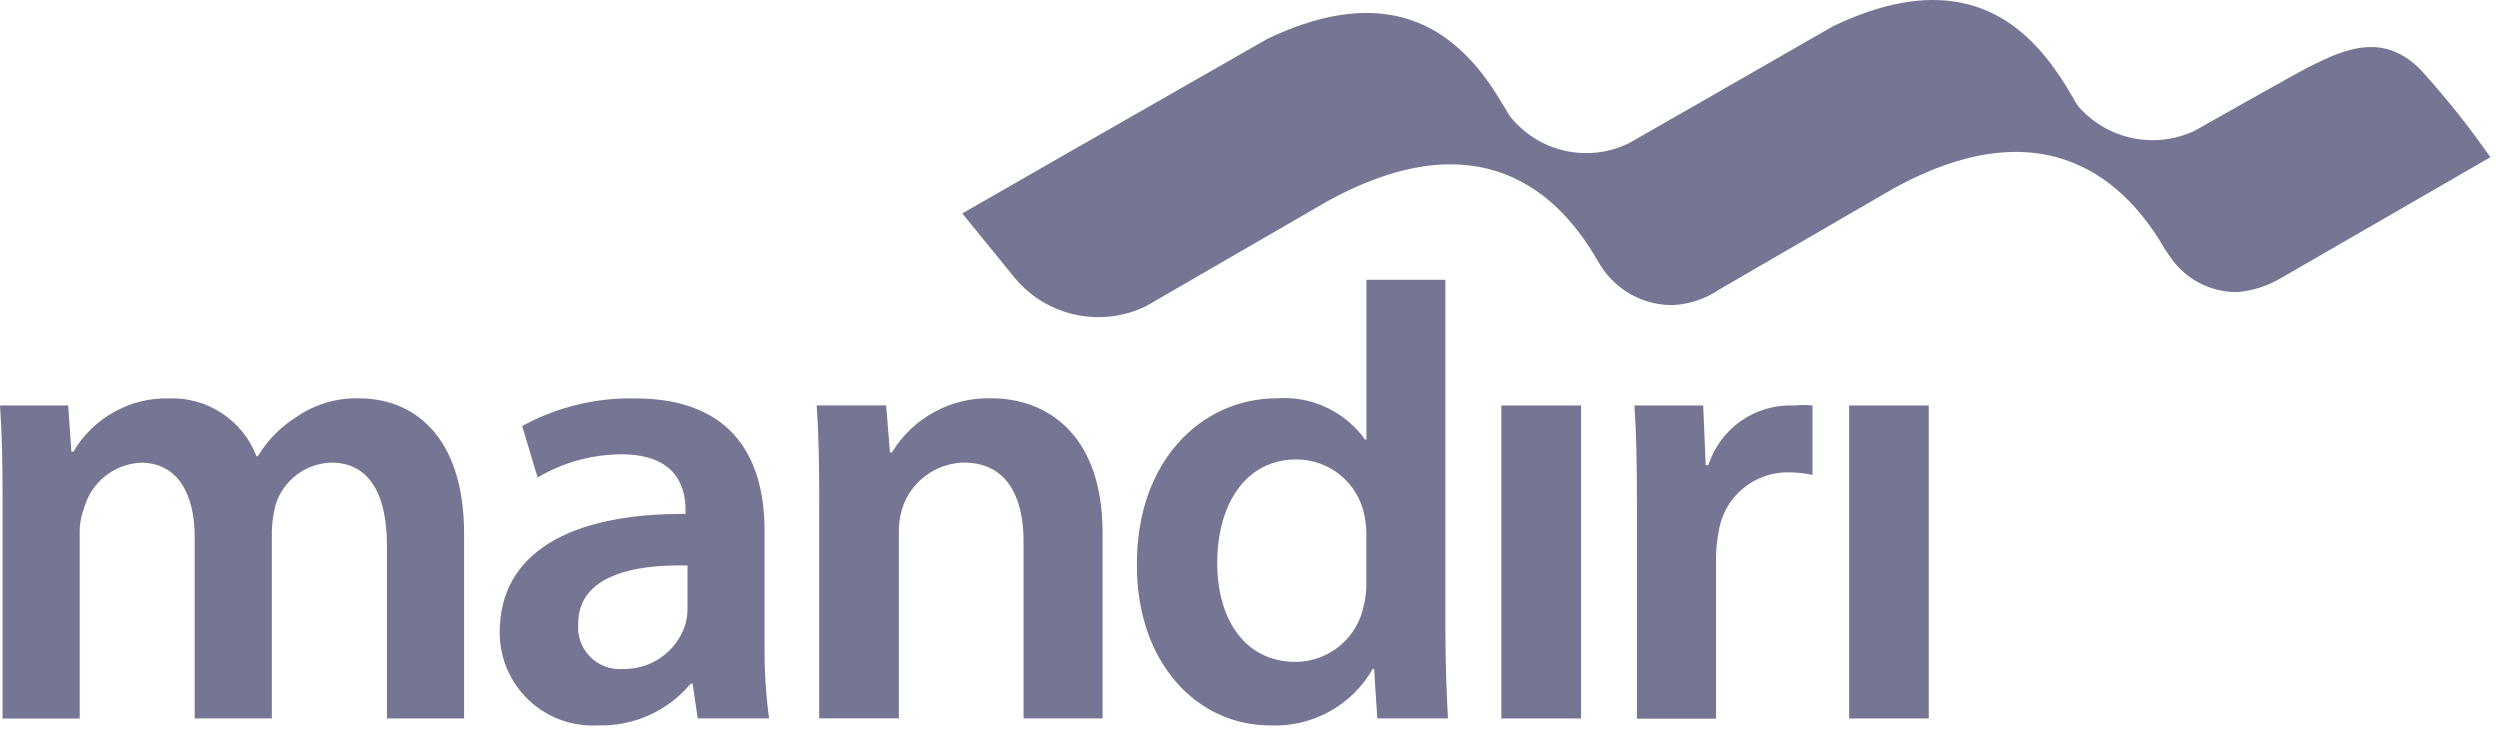
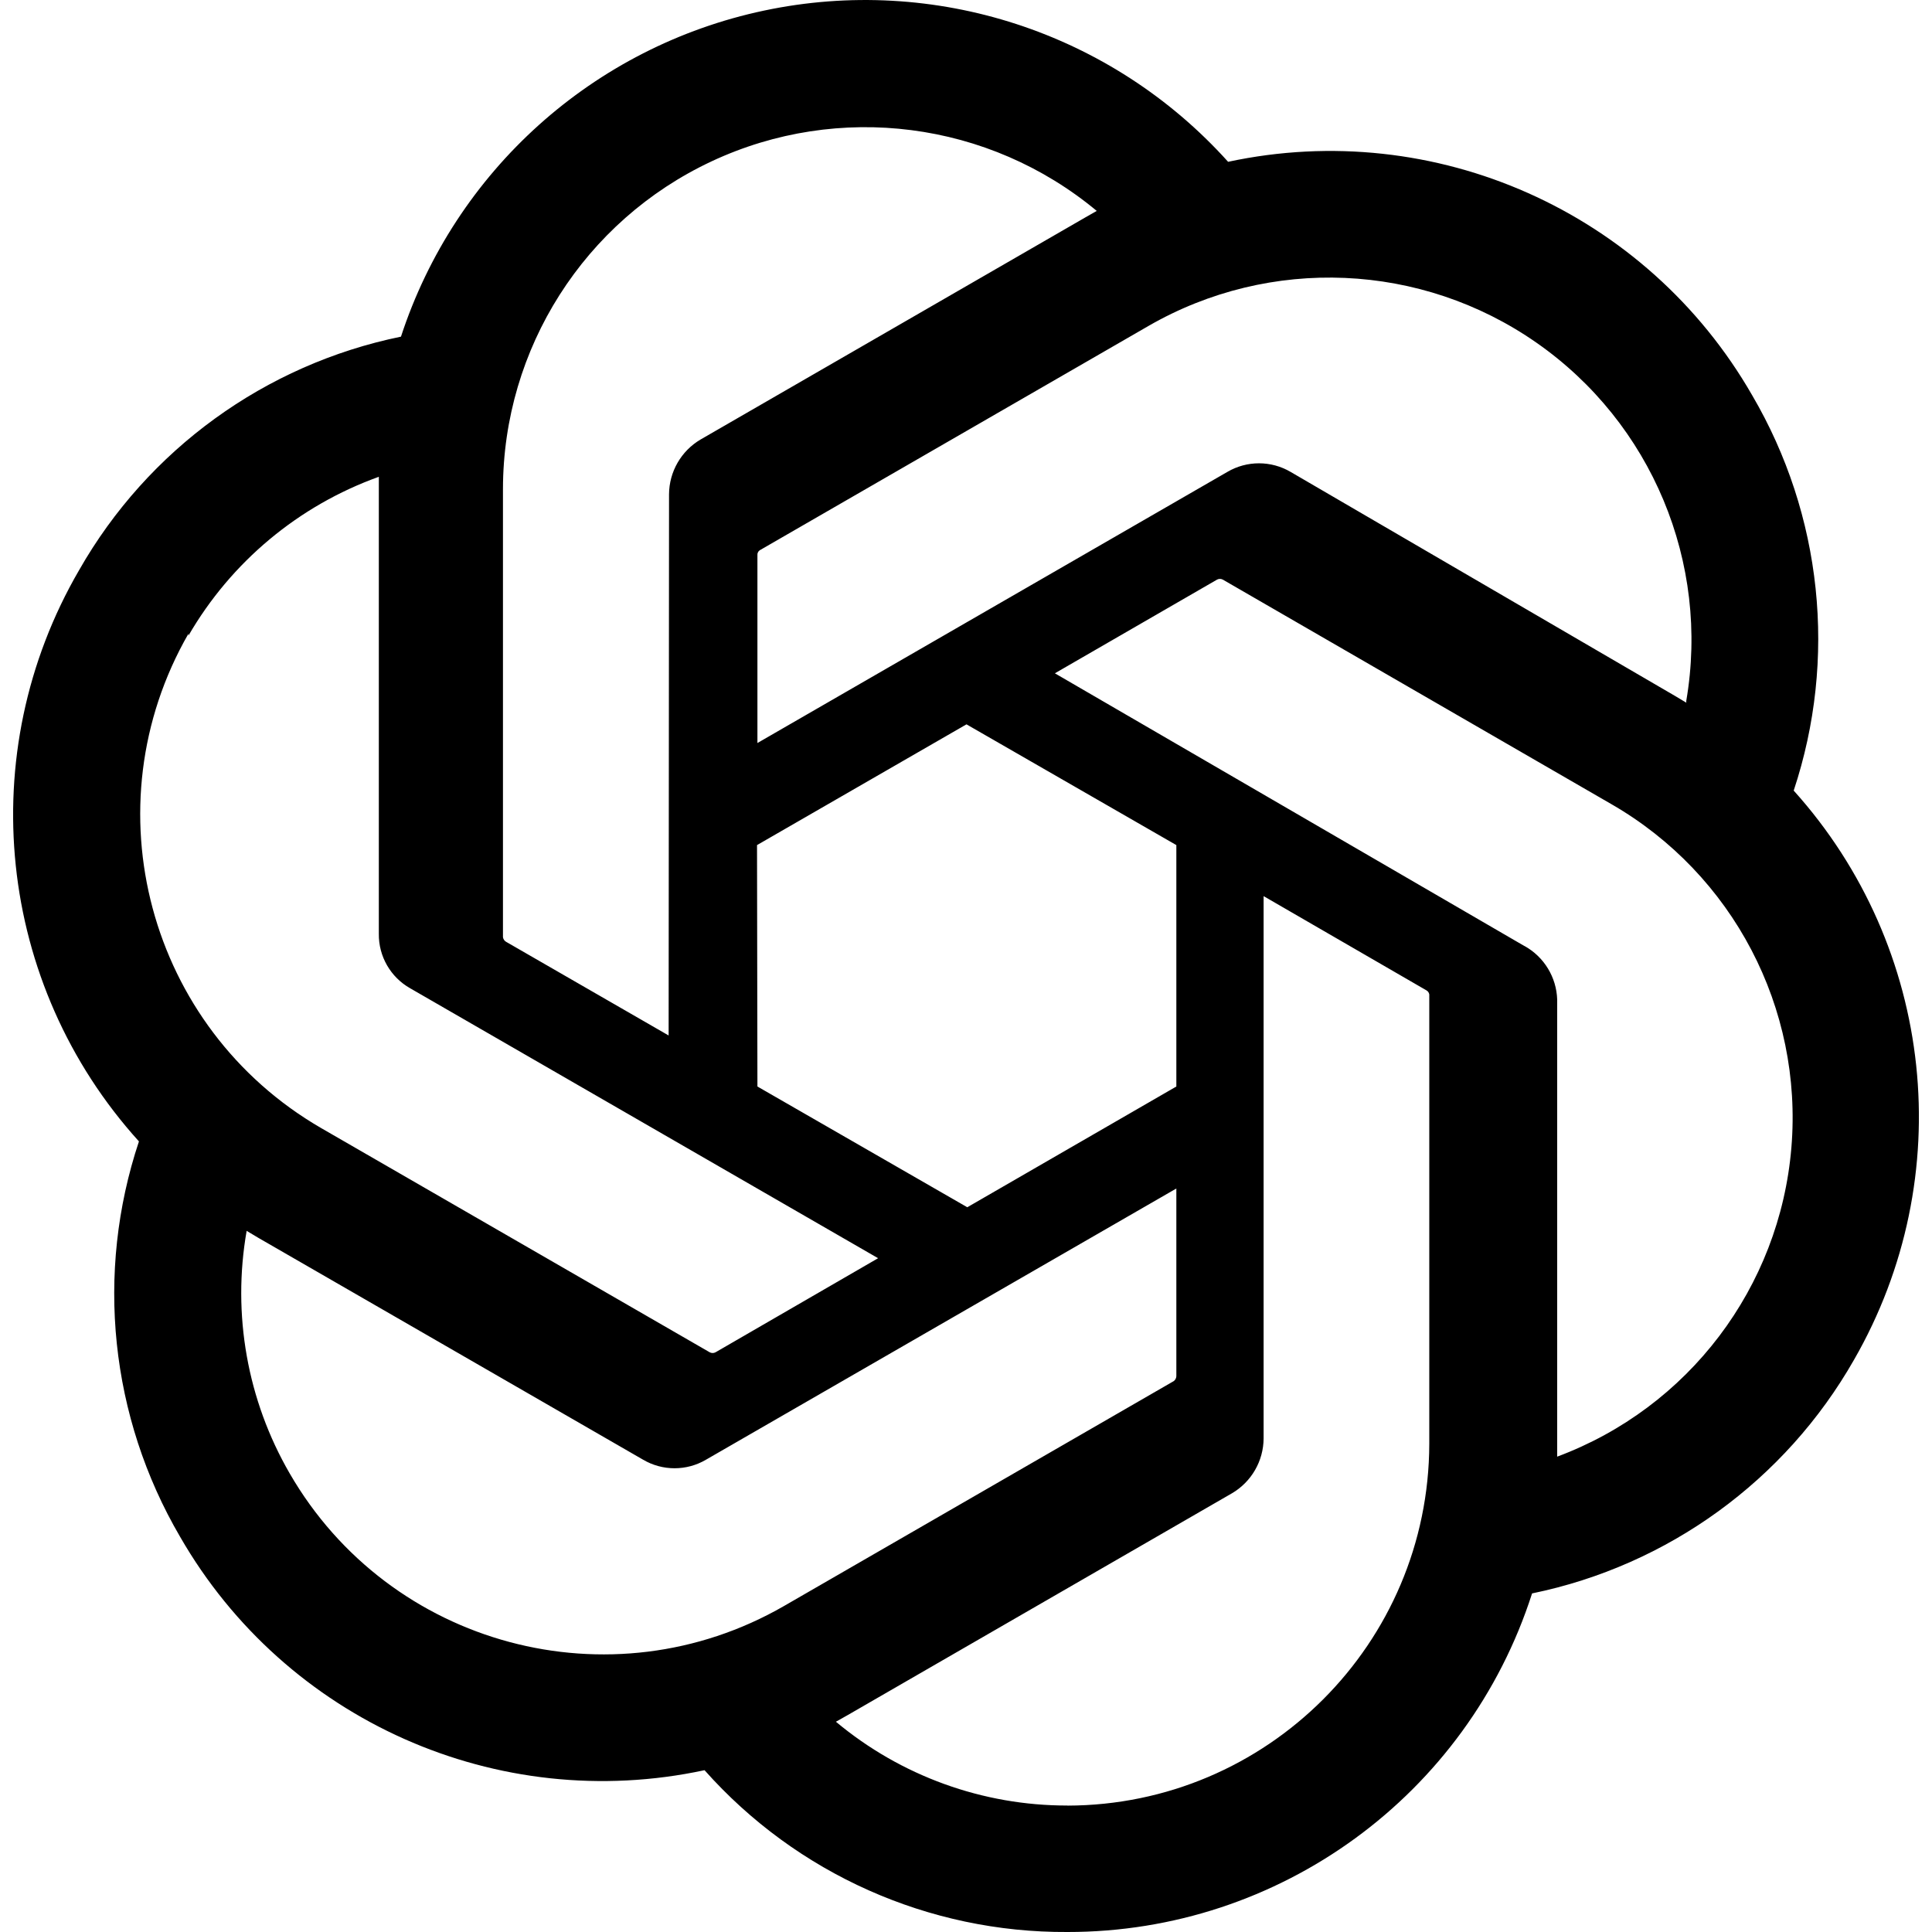
- <svg xmlns="http://www.w3.org/2000/svg" width="108" height="32" viewBox="0 0 108 32" fill="none">
-   <path d="M0.111 21.541C0.111 19.984 0.084 18.681 0 17.516H2.945L3.085 19.516H3.167C3.591 18.794 4.201 18.199 4.934 17.793C5.667 17.387 6.495 17.185 7.332 17.209C8.139 17.187 8.933 17.415 9.604 17.863C10.276 18.311 10.792 18.956 11.081 19.709H11.138C11.552 19.022 12.122 18.442 12.802 18.016C13.599 17.461 14.553 17.178 15.524 17.209C17.774 17.209 20.049 18.736 20.049 23.07V31.037H16.716V23.567C16.716 21.319 15.938 19.984 14.3 19.984C13.765 20.003 13.248 20.186 12.821 20.509C12.393 20.831 12.075 21.278 11.911 21.788C11.811 22.159 11.755 22.54 11.744 22.924V31.034H8.411V23.205C8.411 21.321 7.665 19.988 6.081 19.988C5.522 20.015 4.985 20.218 4.546 20.566C4.108 20.915 3.79 21.392 3.637 21.931C3.502 22.285 3.436 22.662 3.443 23.041V31.041H0.111V21.541ZM33.031 27.788C33.015 28.874 33.079 29.96 33.224 31.036H30.141L29.92 29.536H29.836C29.349 30.119 28.736 30.584 28.043 30.896C27.35 31.208 26.596 31.358 25.836 31.336C25.288 31.368 24.74 31.288 24.225 31.1C23.71 30.912 23.238 30.62 22.84 30.243C22.442 29.866 22.125 29.411 21.91 28.907C21.694 28.403 21.584 27.86 21.587 27.311C21.587 23.893 24.611 22.174 29.612 22.201V21.988C29.612 21.098 29.25 19.627 26.861 19.627C25.581 19.63 24.326 19.975 23.224 20.627L22.558 18.405C24.054 17.585 25.739 17.174 27.444 17.211C31.777 17.211 33.028 19.963 33.028 22.903V27.788H33.031ZM29.698 24.429C27.281 24.372 24.978 24.9 24.978 26.955C24.956 27.216 24.991 27.479 25.081 27.725C25.171 27.971 25.314 28.194 25.499 28.379C25.684 28.564 25.907 28.707 26.153 28.797C26.399 28.887 26.662 28.922 26.923 28.9C27.507 28.91 28.079 28.736 28.558 28.401C29.037 28.067 29.398 27.59 29.589 27.038C29.664 26.795 29.701 26.543 29.7 26.289V24.431L29.698 24.429ZM35.39 21.538C35.39 19.981 35.362 18.678 35.281 17.513H38.281L38.447 19.543H38.531C38.978 18.809 39.611 18.206 40.366 17.796C41.121 17.385 41.972 17.182 42.831 17.206C45.192 17.206 47.631 18.733 47.631 23.012V31.034H44.218V23.403C44.218 21.46 43.495 19.983 41.635 19.983C41.038 19.997 40.459 20.197 39.981 20.556C39.504 20.914 39.15 21.413 38.969 21.983C38.864 22.341 38.817 22.715 38.831 23.088V31.031H35.388V21.541L35.39 21.538ZM62.441 12.083V27.234C62.441 28.622 62.498 30.125 62.552 31.034H59.5L59.36 28.898H59.303C58.861 29.67 58.215 30.305 57.437 30.736C56.659 31.166 55.778 31.375 54.889 31.34C51.667 31.34 49.114 28.592 49.114 24.429C49.084 19.902 51.914 17.206 55.167 17.206C55.901 17.153 56.635 17.289 57.301 17.601C57.967 17.913 58.542 18.39 58.971 18.988H59.029V12.088H62.442L62.441 12.083ZM59.028 23.152C59.028 22.854 59 22.556 58.944 22.263C58.81 21.581 58.443 20.968 57.906 20.527C57.369 20.086 56.696 19.846 56.001 19.848C53.808 19.848 52.584 21.793 52.584 24.319C52.584 26.788 53.807 28.594 55.974 28.594C56.667 28.59 57.337 28.348 57.872 27.907C58.407 27.467 58.774 26.856 58.911 26.177C58.994 25.85 59.032 25.514 59.025 25.177V23.152H59.028ZM64.857 31.038V17.515H68.303V31.038H64.857ZM70.716 21.876C70.716 20.044 70.69 18.737 70.607 17.517H73.578L73.687 20.097H73.8C74.049 19.321 74.546 18.648 75.214 18.182C75.883 17.716 76.686 17.482 77.5 17.517C77.766 17.489 78.034 17.489 78.3 17.517V20.517C77.972 20.444 77.636 20.407 77.3 20.406C76.563 20.387 75.844 20.64 75.28 21.116C74.717 21.591 74.348 22.258 74.243 22.988C74.176 23.337 74.139 23.691 74.133 24.046V31.046H70.716V21.876ZM79.882 31.038V17.515H83.323V31.038H79.882Z" fill="#757693" />
-   <path d="M104.757 3.214C103.057 1.269 101.24 2.15 99.799 2.865C99.193 3.165 94.82 5.643 94.82 5.643C93.991 6.037 93.057 6.153 92.157 5.973C91.257 5.792 90.439 5.326 89.826 4.643C89.756 4.557 89.693 4.466 89.637 4.37L89.466 4.07C89.178 3.571 88.857 3.092 88.507 2.635C88.294 2.358 88.064 2.095 87.817 1.847C86.178 0.192 83.558 -0.967 79.179 1.137C77.106 2.337 70.352 6.197 70.352 6.197C69.495 6.61 68.522 6.72 67.594 6.51C66.666 6.299 65.837 5.779 65.242 5.036C65.214 5.001 65.189 4.963 65.168 4.923L65.085 4.782L64.657 4.082C64.464 3.775 64.257 3.478 64.036 3.191C63.821 2.916 63.59 2.653 63.345 2.405C61.717 0.759 59.111 -0.395 54.77 1.668C52.145 3.168 46.04 6.657 46.04 6.657L41.57 9.22L43.882 12.059C44.559 12.849 45.479 13.392 46.498 13.603C47.517 13.814 48.577 13.681 49.512 13.225C49.512 13.225 57.319 8.704 57.35 8.69C64.025 5.027 67.318 8.527 68.775 10.86C68.826 10.933 68.866 11.012 68.912 11.083C68.931 11.111 68.942 11.137 68.958 11.165L69.122 11.435C69.453 11.976 69.919 12.421 70.474 12.727C71.029 13.033 71.654 13.189 72.288 13.18C72.989 13.141 73.667 12.913 74.25 12.521L81.804 8.139L81.82 8.132C88.579 4.424 91.928 8.153 93.359 10.486C93.47 10.685 93.592 10.876 93.726 11.06C94.045 11.544 94.48 11.94 94.991 12.212C95.502 12.484 96.073 12.624 96.652 12.619C97.314 12.562 97.956 12.357 98.528 12.019L107.584 6.792C106.715 5.544 105.771 4.351 104.757 3.218V3.214Z" fill="#757693" />
+ <svg xmlns="http://www.w3.org/2000/svg" fill="#000000" width="800px" height="800px" viewBox="0 0 24 24" role="img">
+   <path d="M22.282 9.821a5.985 5.985 0 0 0-.516-4.911 6.046 6.046 0 0 0-6.51-2.9A6.065 6.065 0 0 0 4.981 4.182a5.985 5.985 0 0 0-3.998 2.9 6.046 6.046 0 0 0 .743 7.097 5.98 5.98 0 0 0 .511 4.911 6.051 6.051 0 0 0 6.515 2.9A5.985 5.985 0 0 0 13.26 24a6.056 6.056 0 0 0 5.772-4.206 5.989 5.989 0 0 0 3.998-2.9 6.056 6.056 0 0 0-.748-7.073zm-9.022 12.608a4.476 4.476 0 0 1-2.876-1.041l.142-.08 4.778-2.758a.795.795 0 0 0 .393-.681v-6.737l2.02 1.169a.071.071 0 0 1 .038.052v5.583a4.504 4.504 0 0 1-4.495 4.494zm-9.661-4.125a4.471 4.471 0 0 1-.535-3.014l.142.085 4.783 2.758a.771.771 0 0 0 .781 0l5.843-3.369v2.332a.08.08 0 0 1-.033.061L9.74 19.95a4.499 4.499 0 0 1-6.141-1.646zM2.341 7.896a4.485 4.485 0 0 1 2.365-1.973V11.6a.766.766 0 0 0 .388.676l5.814 3.354-2.02 1.169a.076.076 0 0 1-.071 0l-4.83-2.787A4.504 4.504 0 0 1 2.341 7.872zm16.596 3.856L13.104 8.364 15.119 7.2a.076.076 0 0 1 .071 0l4.83 2.791a4.494 4.494 0 0 1-.676 8.104v-5.677a.79.79 0 0 0-.407-.667zm2.011-3.023l-.142-.085-4.774-2.782a.776.776 0 0 0-.785 0L9.409 9.23V6.897a.066.066 0 0 1 .028-.061l4.83-2.787a4.499 4.499 0 0 1 6.68 4.66zM8.306 12.863l-2.02-1.164a.08.08 0 0 1-.038-.057V6.074a4.499 4.499 0 0 1 7.376-3.454l-.142.081L8.704 5.459a.795.795 0 0 0-.393.681zm1.098-2.365l2.602-1.5 2.607 1.5v2.999l-2.597 1.5-2.607-1.5Z" />
</svg>
